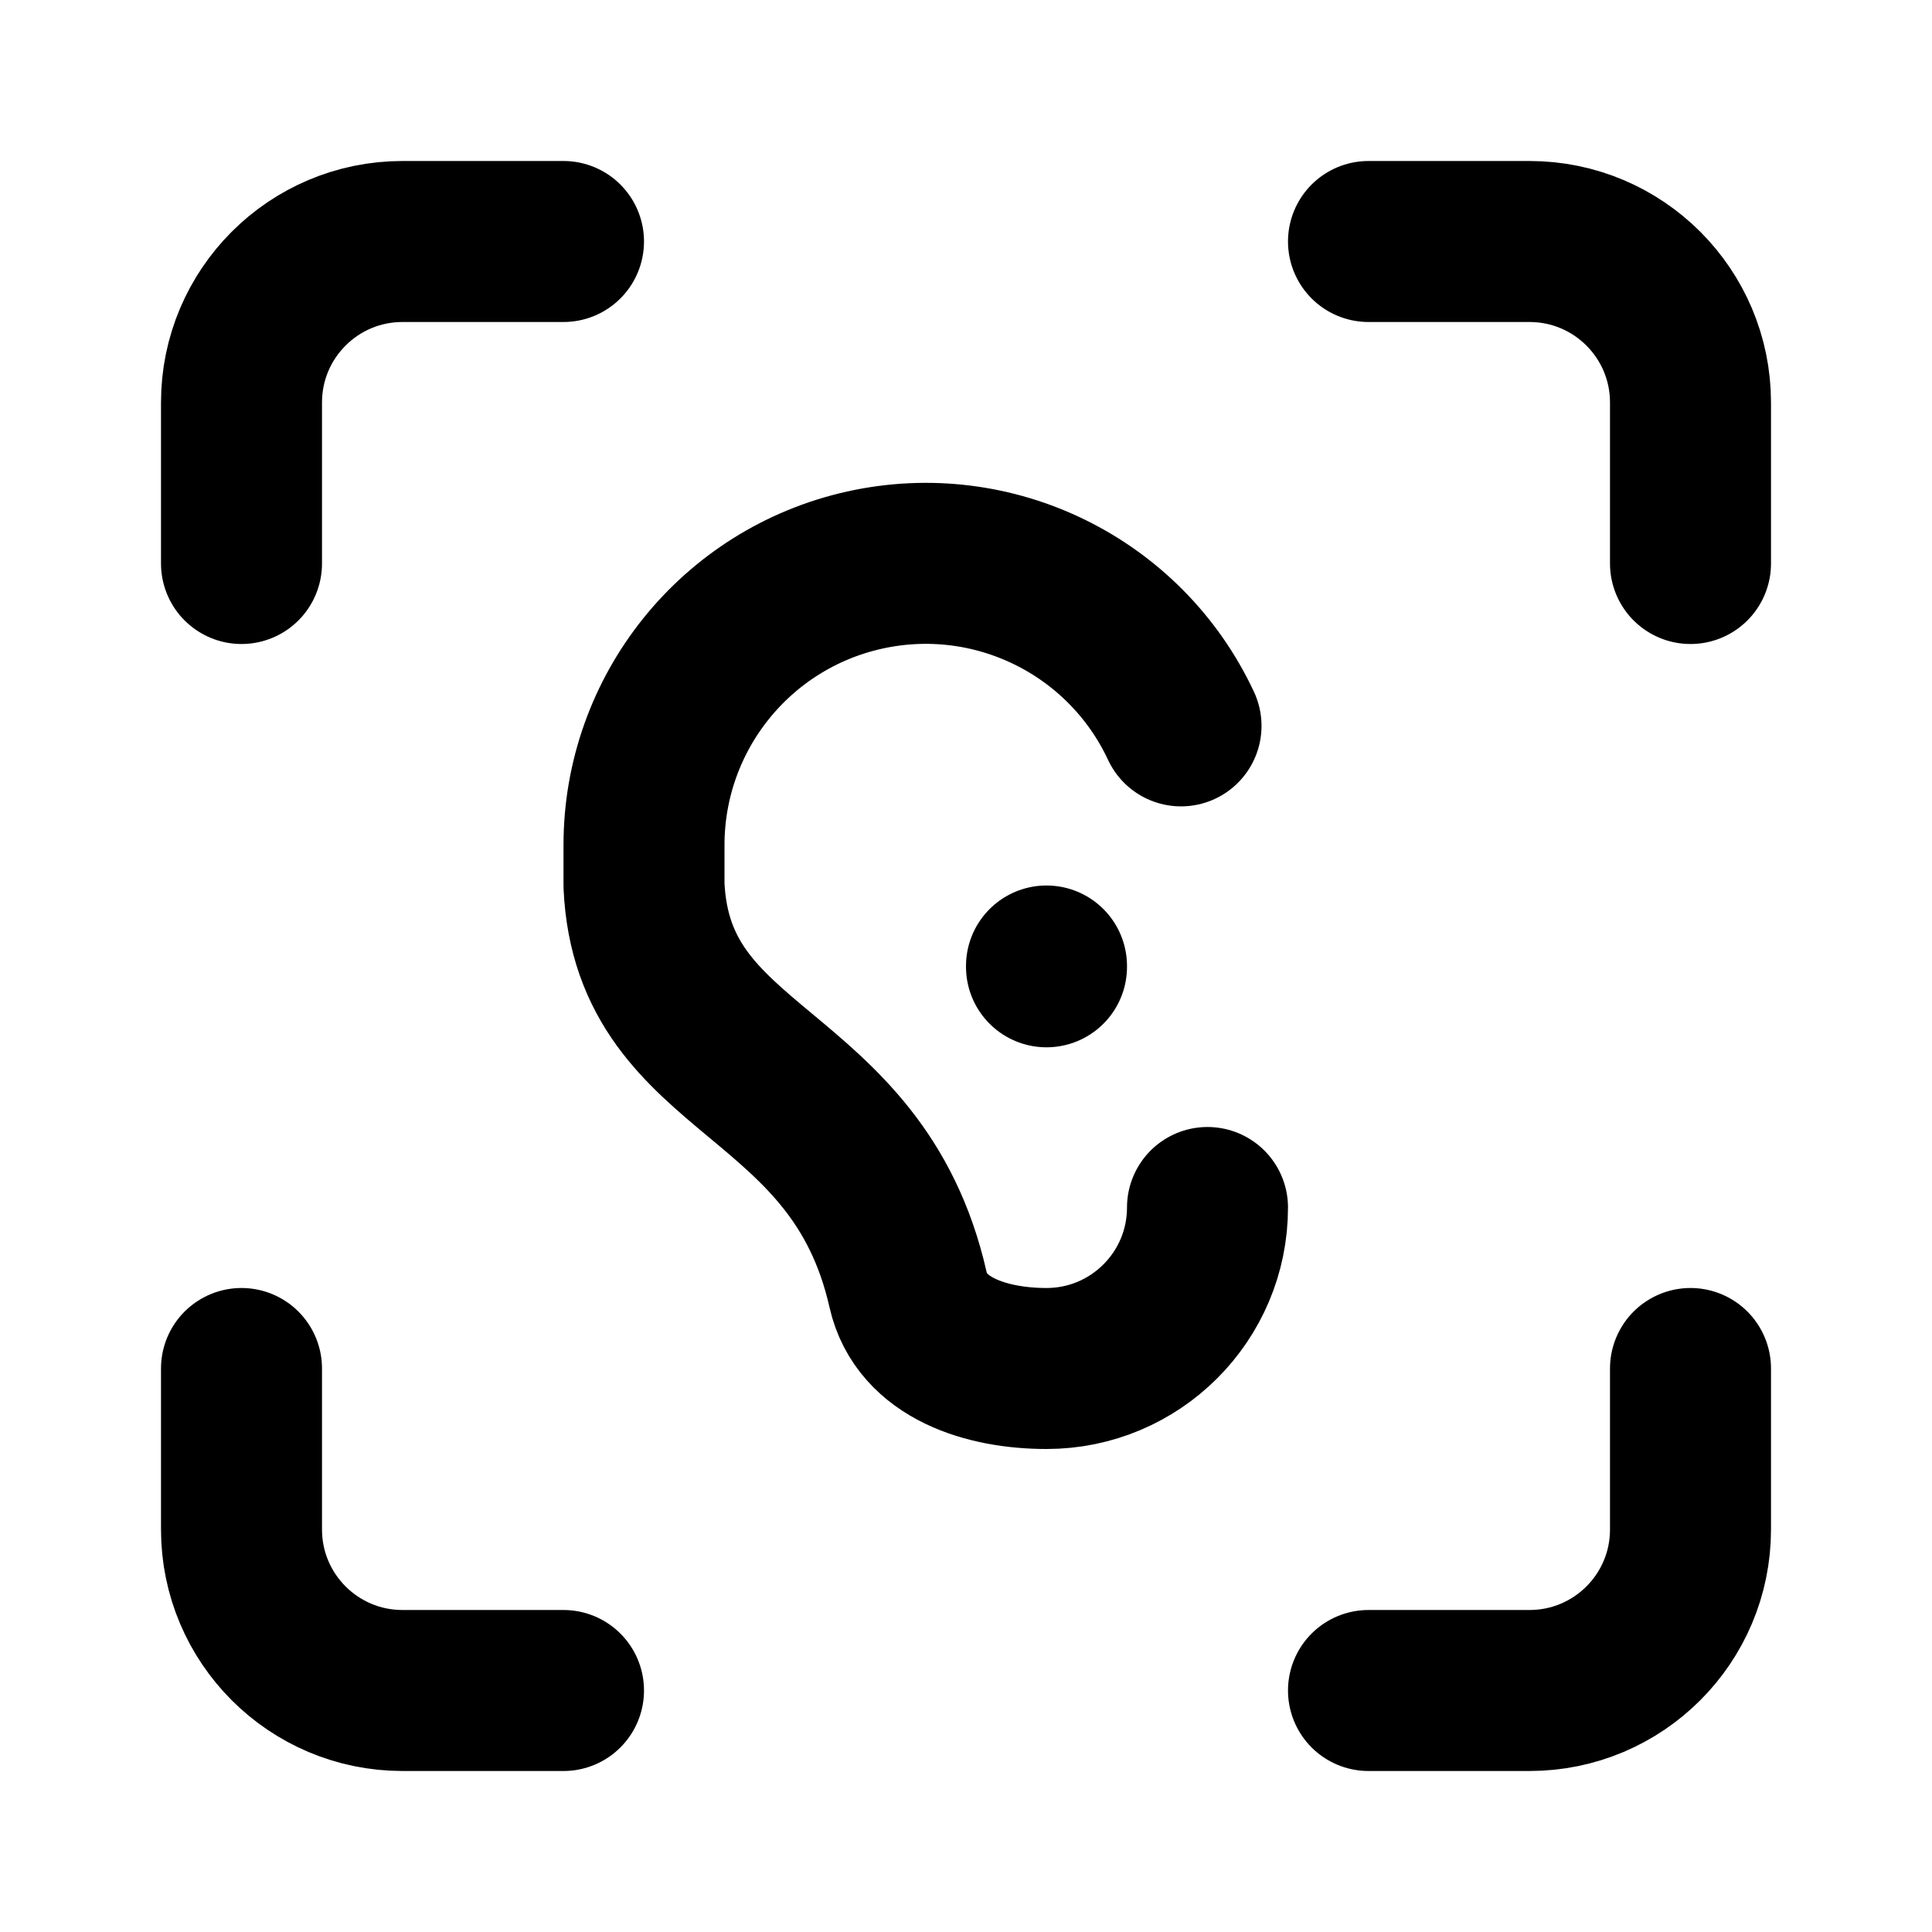
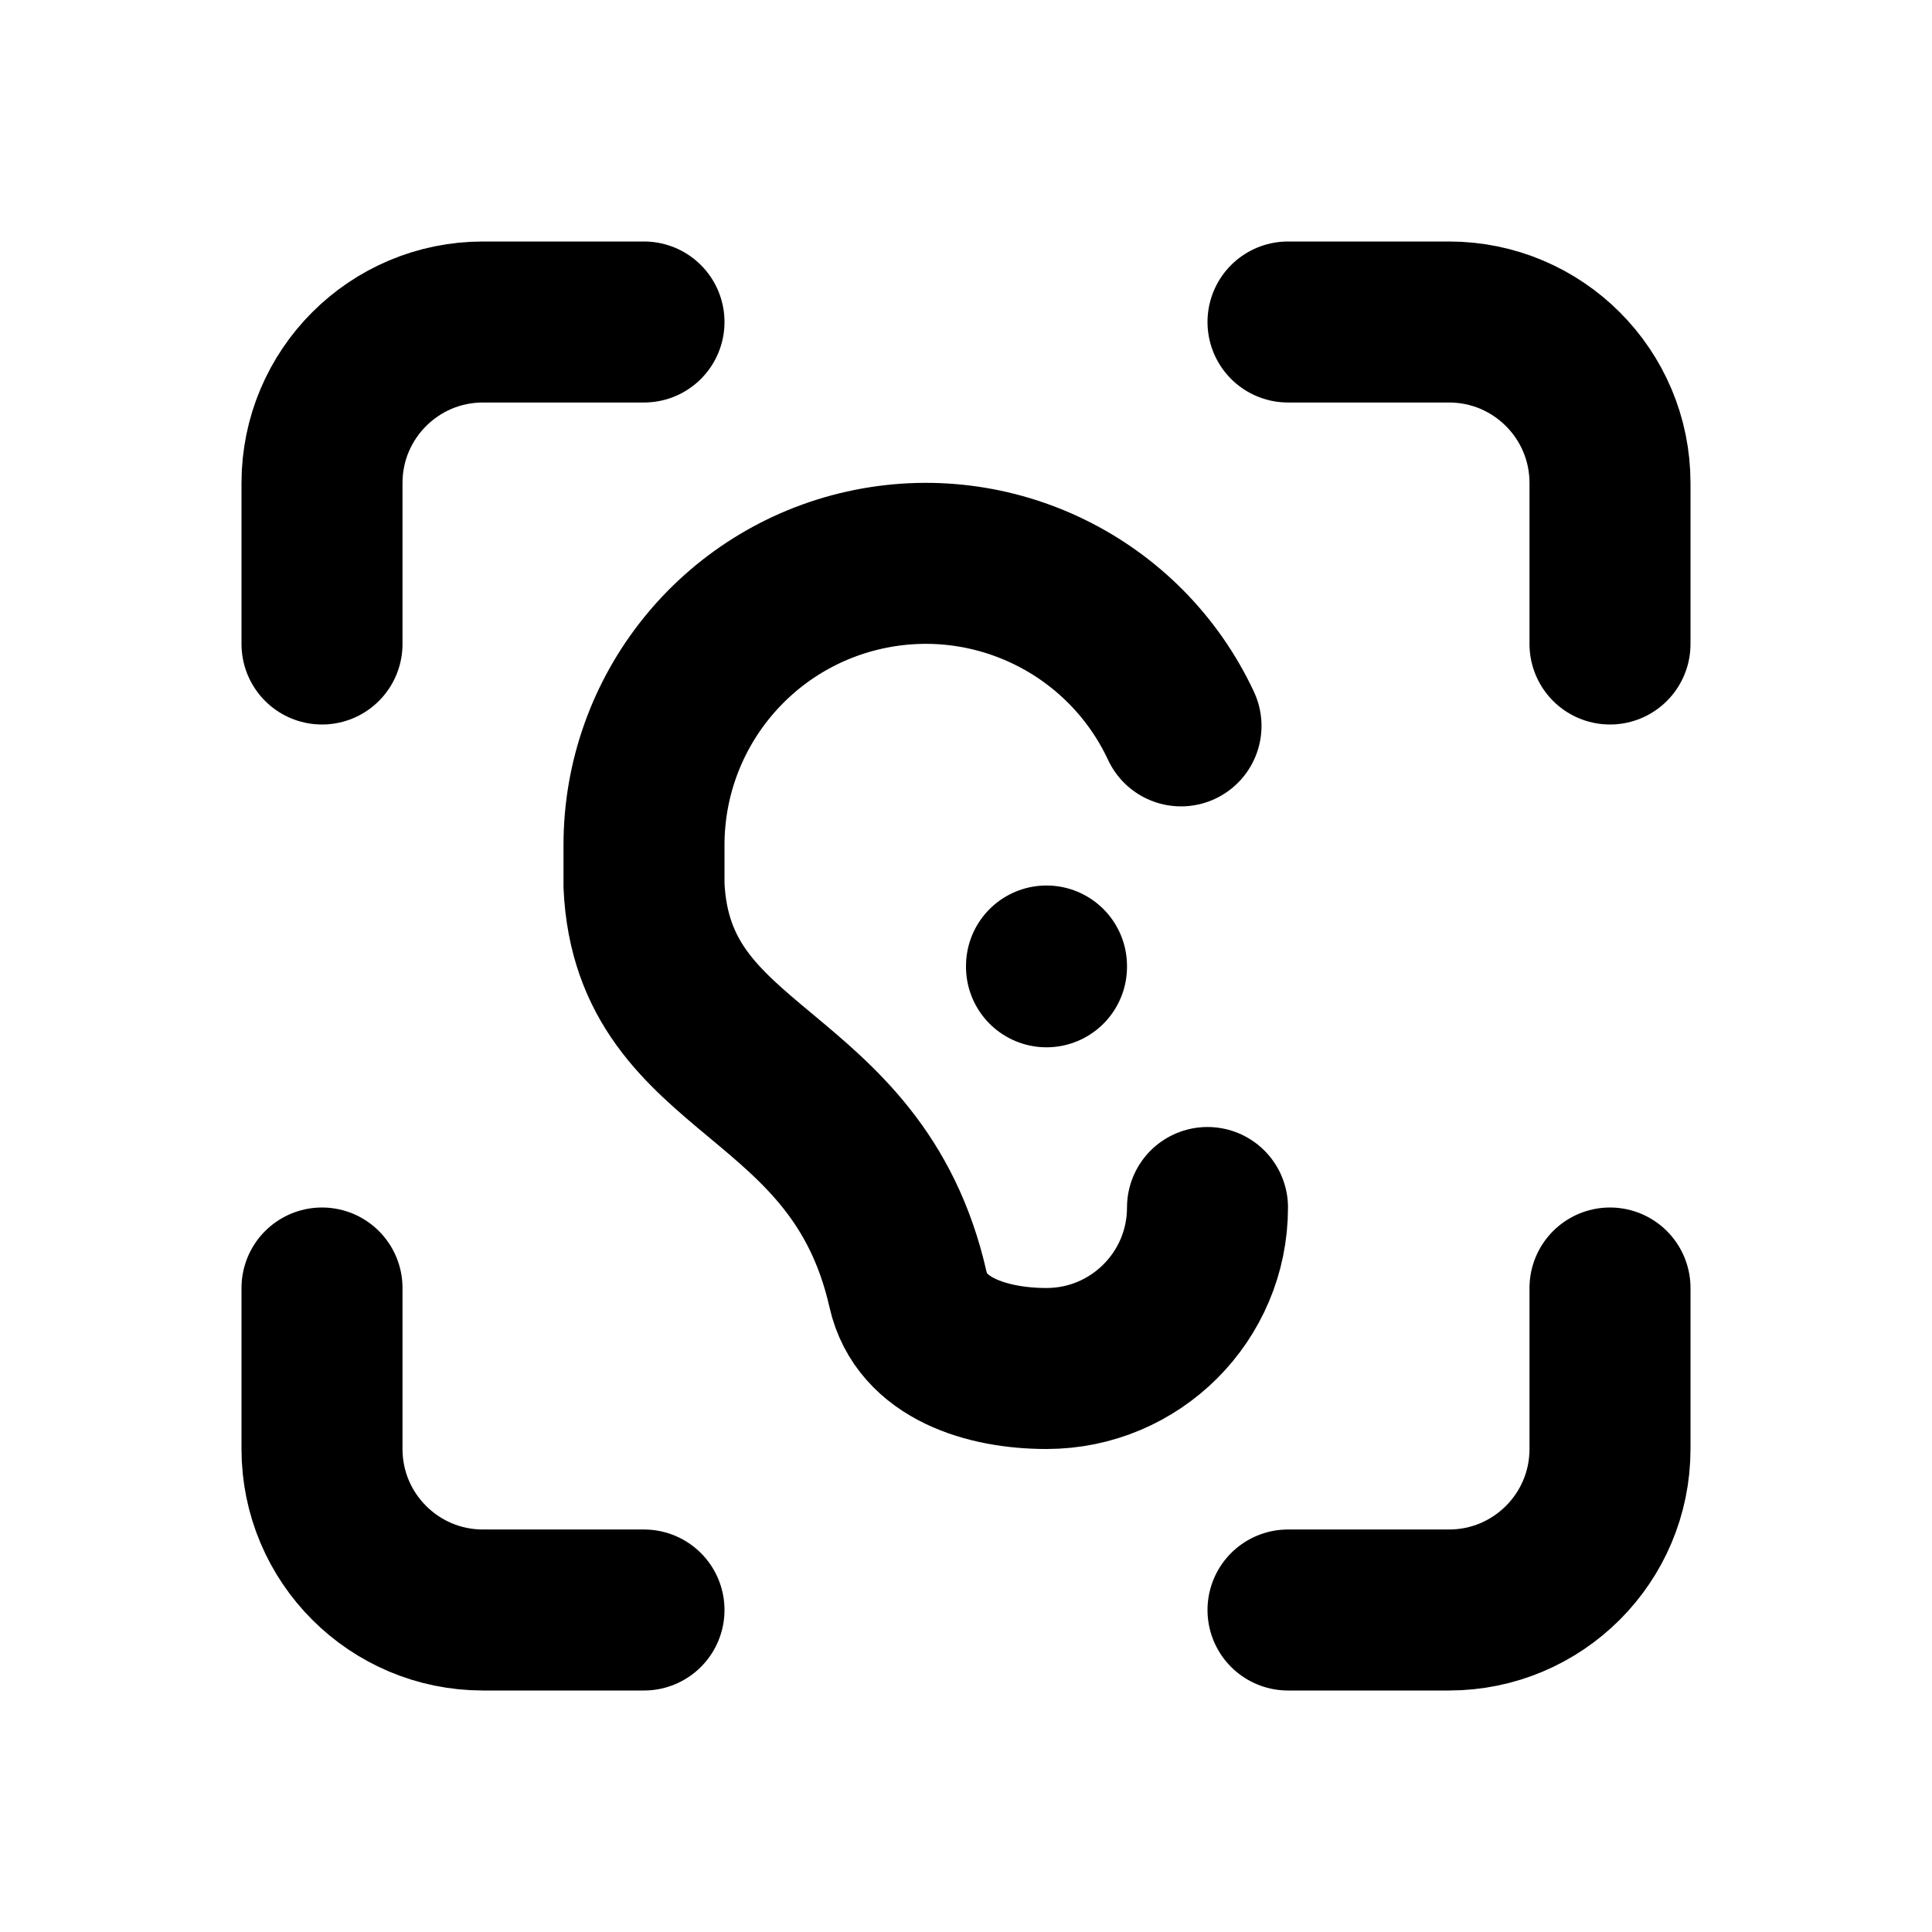
<svg xmlns="http://www.w3.org/2000/svg" width="24" height="24" viewBox="0 0 24 24" fill="none" stroke="currentColor" stroke-width="2" stroke-linecap="round" stroke-linejoin="round">
  <path d="M15 15a2 2 0 0 1 -2 2c-.732 0 -1.555 -.247 -1.72 -.98c-.634 -2.8 -3.17 -2.628 -3.28 -5.02v-.5a3.5 3.5 0 0 1 6.671 -1.483" />
+   <path d="M4 8v-2a2 2 0 0 1 2 -2h2" />
+   <path d="M4 16v2a2 2 0 0 0 2 2h2" />
+   <path d="M16 4h2a2 2 0 0 1 2 2v2" />
+   <path d="M16 20h2a2 2 0 0 0 2 -2v-2" />
  <path d="M13 12v.01" />
-   <path d="M3 7v-2a2 2 0 0 1 2 -2h2" />
-   <path d="M3 17v2a2 2 0 0 0 2 2h2" />
-   <path d="M17 3h2a2 2 0 0 1 2 2v2" />
-   <path d="M17 21h2a2 2 0 0 0 2 -2v-2" />
</svg>
